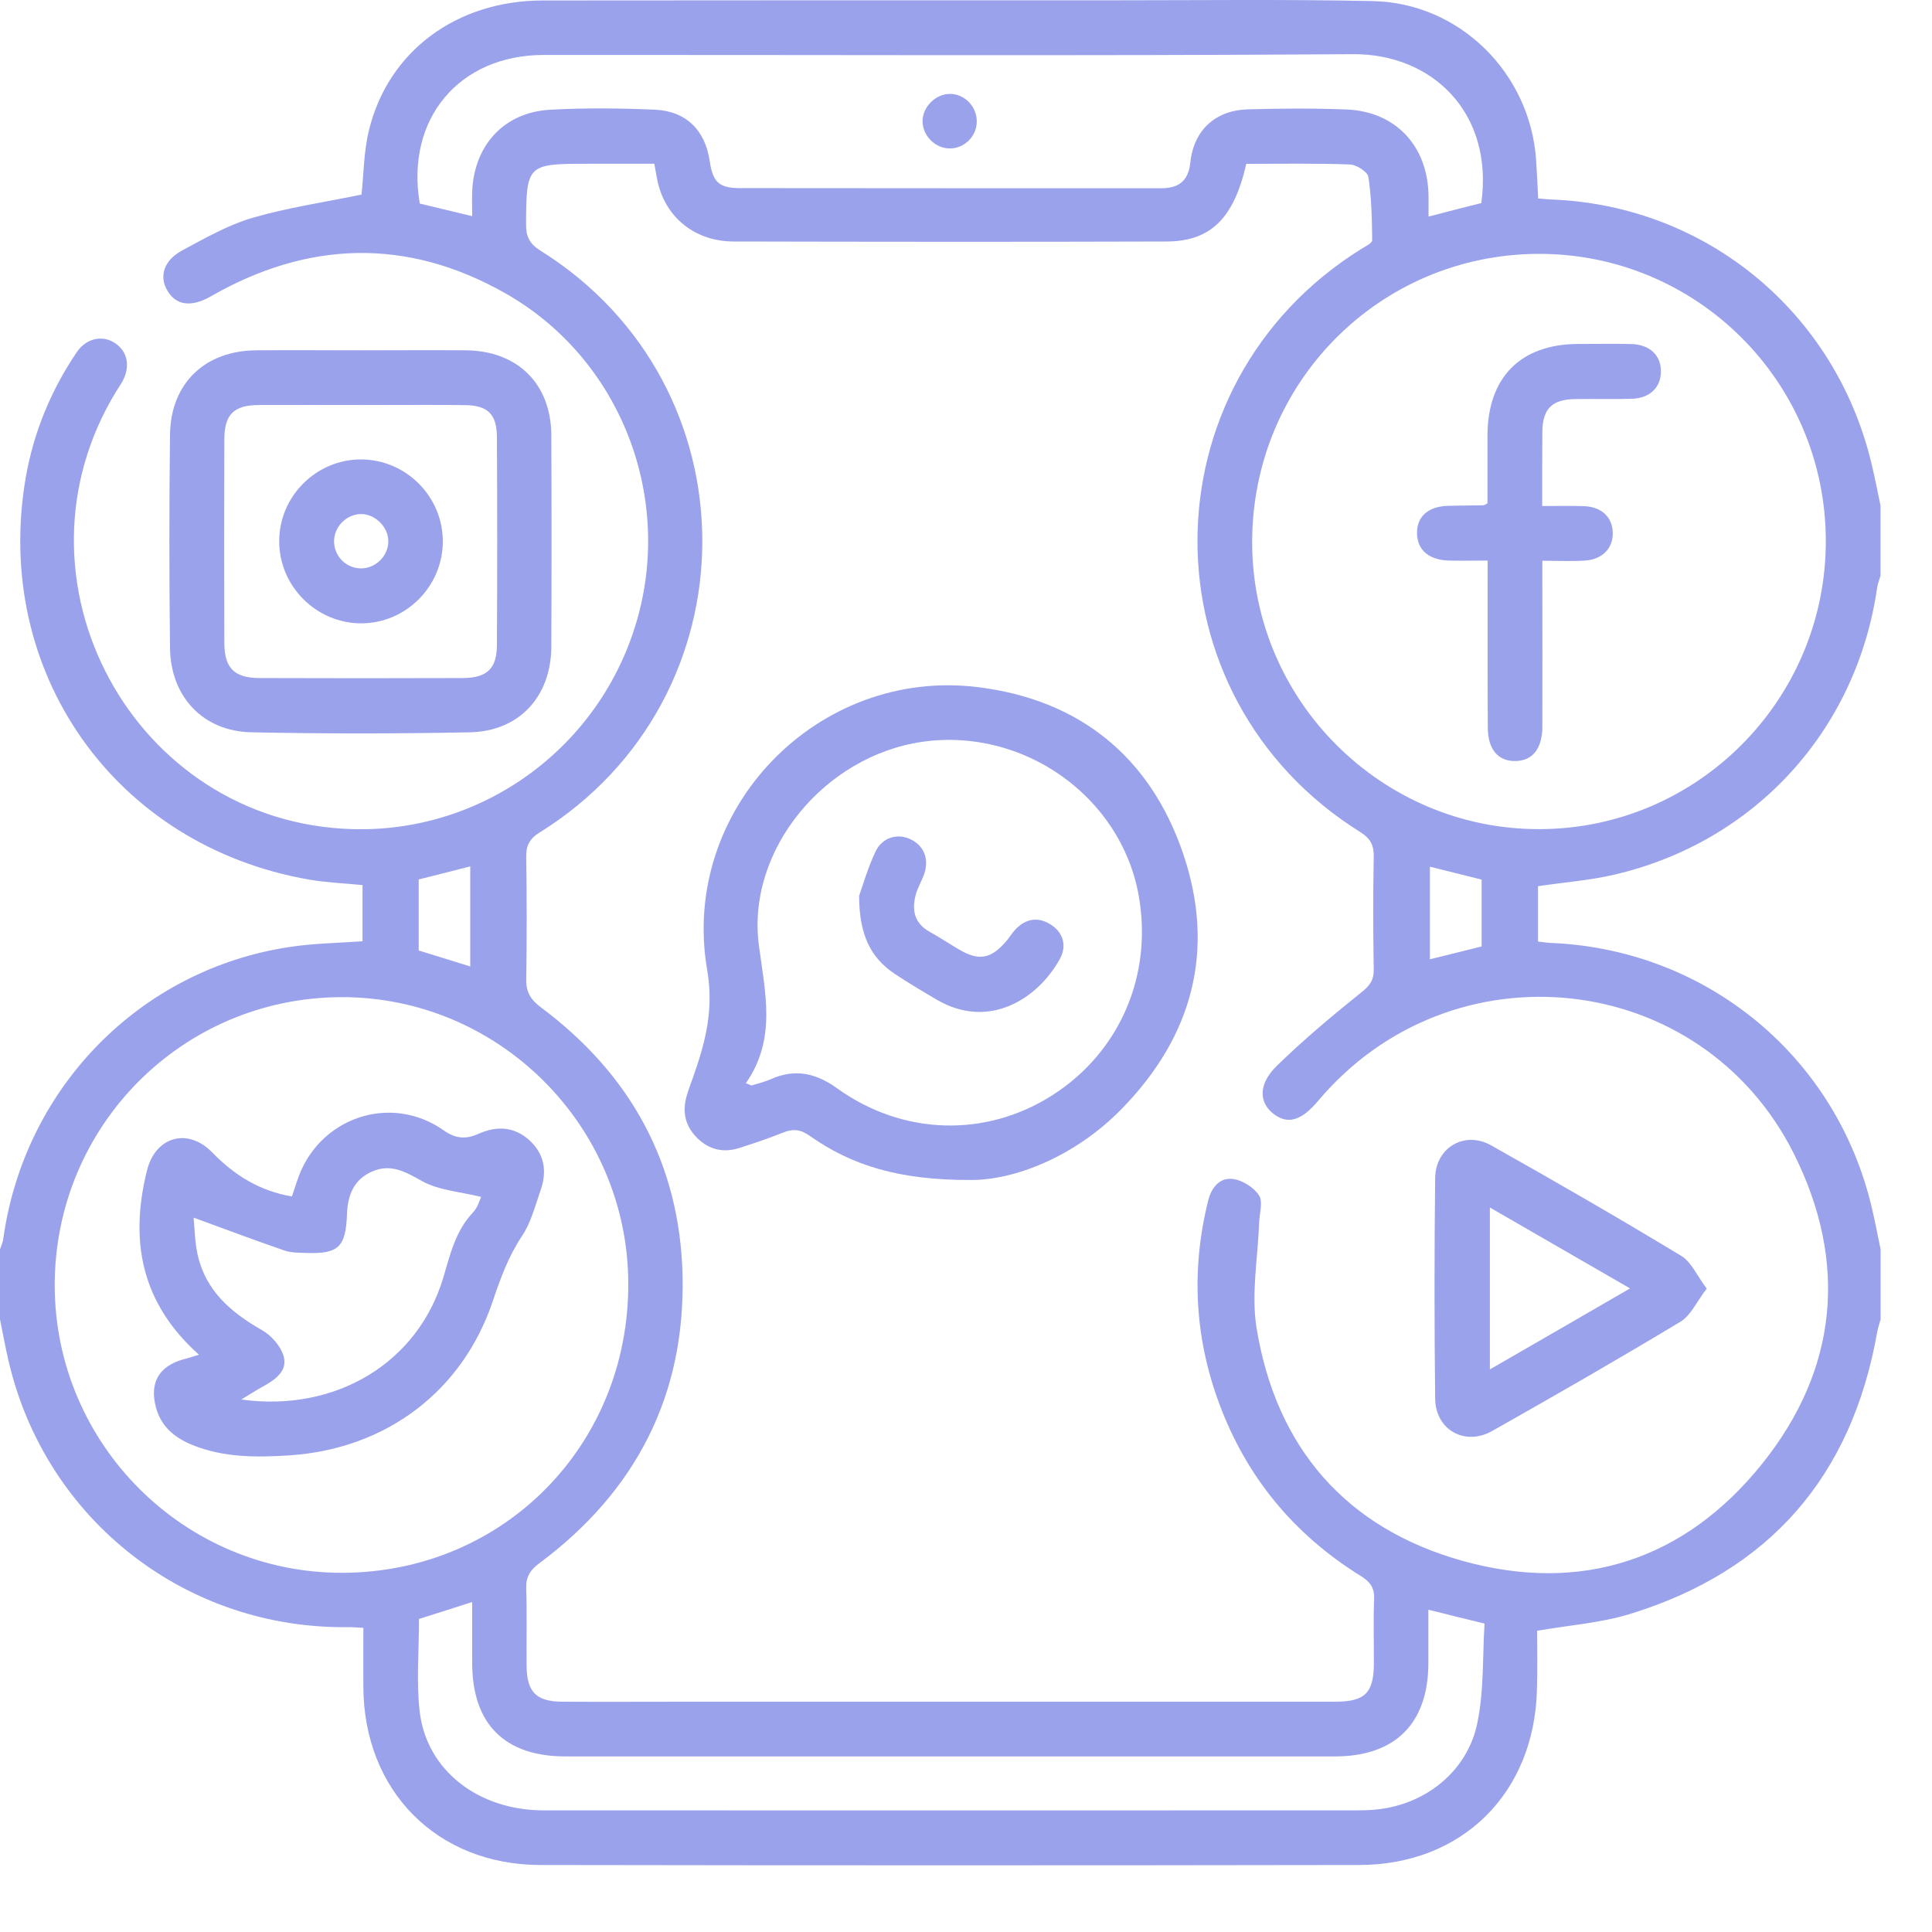
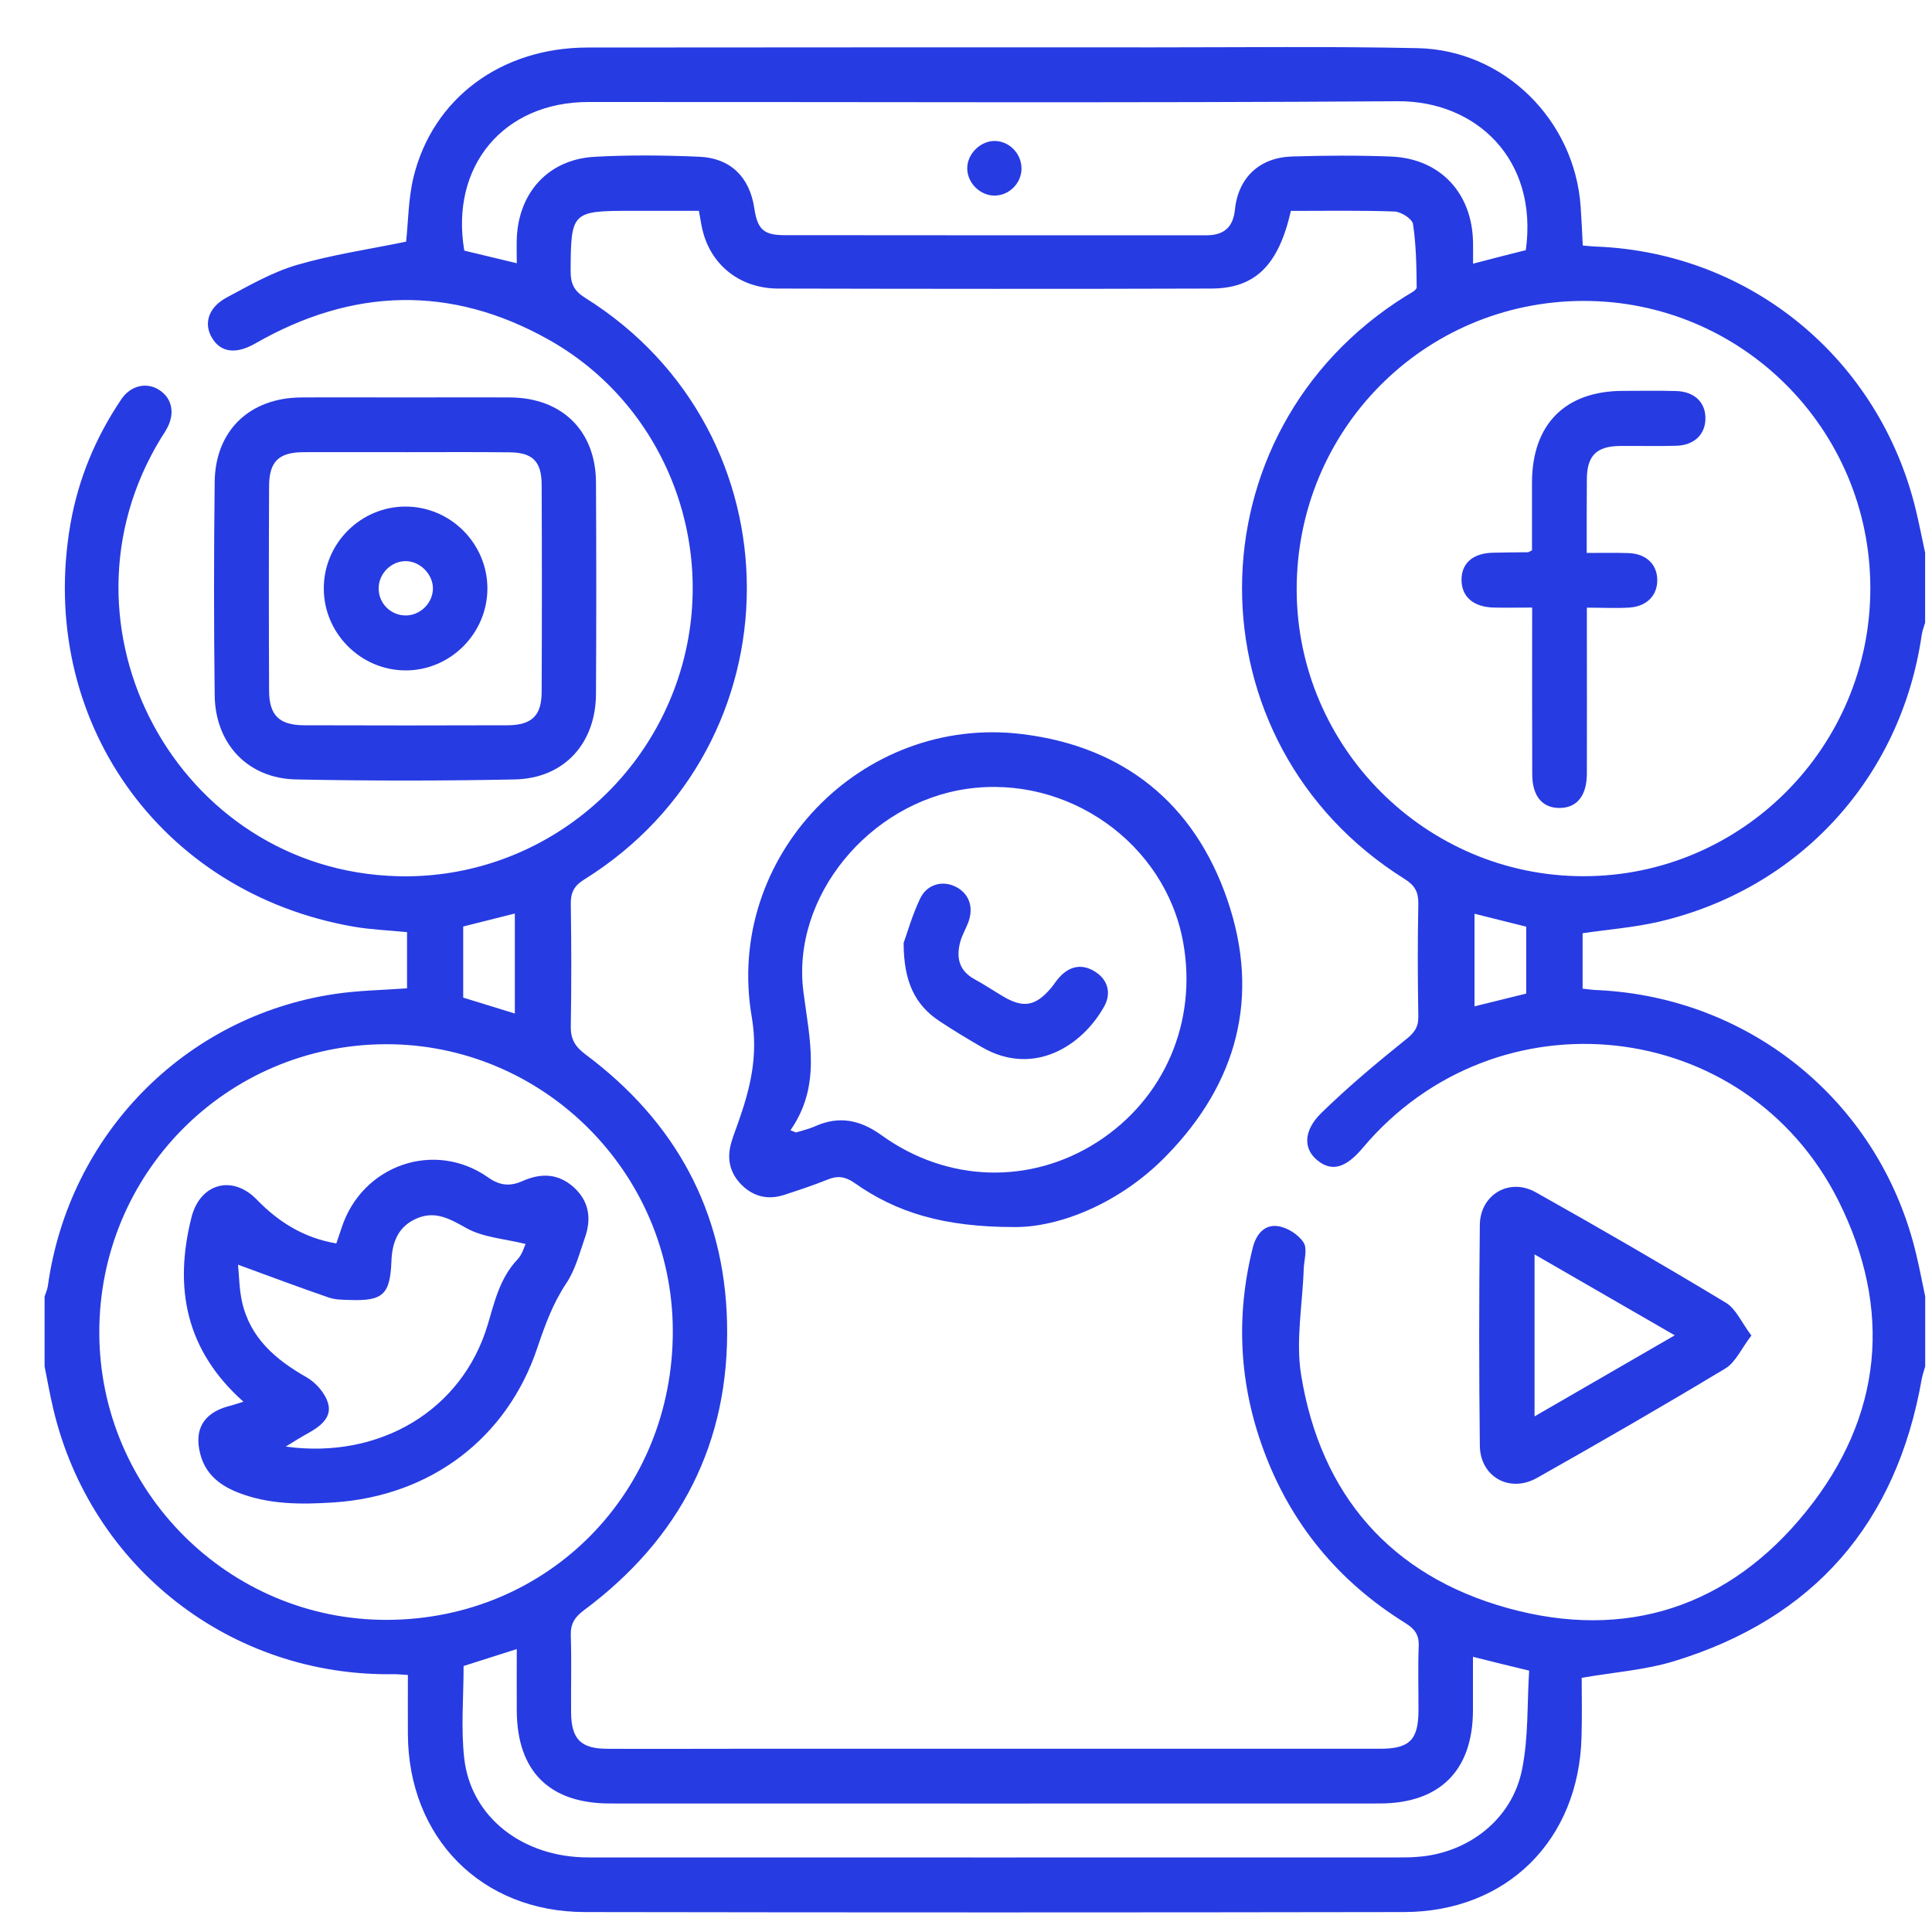
<svg xmlns="http://www.w3.org/2000/svg" width="25" height="25" viewBox="0 0 25 25" fill="none">
-   <g id="Wizzard icons" opacity="0.95">
-     <path id="Vector" d="M24.335 16.167C24.335 16.468 24.335 16.771 24.335 17.072C24.321 17.126 24.301 17.178 24.292 17.231C23.963 19.105 22.896 20.334 21.082 20.888C20.708 21.001 20.308 21.03 19.89 21.102C19.89 21.343 19.896 21.604 19.888 21.864C19.855 23.201 18.923 24.131 17.589 24.133C14.056 24.139 10.524 24.139 6.991 24.133C5.652 24.131 4.708 23.171 4.702 21.831C4.7 21.578 4.702 21.326 4.702 21.064C4.625 21.06 4.571 21.055 4.518 21.055C2.414 21.088 0.601 19.677 0.115 17.629C0.071 17.444 0.038 17.258 0 17.072C0 16.771 0 16.468 0 16.167C0.014 16.123 0.036 16.079 0.042 16.033C0.313 14.078 1.809 12.545 3.748 12.254C4.058 12.206 4.373 12.203 4.691 12.18C4.691 11.935 4.691 11.699 4.691 11.453C4.453 11.429 4.224 11.421 4 11.382C1.484 10.945 -0.102 8.69 0.334 6.174C0.437 5.589 0.661 5.048 0.994 4.556C1.117 4.375 1.327 4.332 1.489 4.44C1.647 4.545 1.688 4.733 1.591 4.922C1.566 4.971 1.534 5.017 1.504 5.064C0.019 7.495 1.723 10.65 4.563 10.729C6.259 10.776 7.775 9.66 8.244 8.02C8.711 6.388 8.007 4.619 6.525 3.787C5.261 3.076 3.986 3.114 2.729 3.834C2.48 3.978 2.282 3.954 2.169 3.766C2.054 3.579 2.118 3.367 2.362 3.238C2.654 3.082 2.948 2.913 3.263 2.82C3.722 2.686 4.199 2.617 4.678 2.518C4.706 2.264 4.706 1.967 4.774 1.687C5.022 0.663 5.908 0.007 7.024 0.006C9.472 0.003 11.919 0.004 14.367 0.004C15.499 0.004 16.633 -0.01 17.765 0.014C18.888 0.037 19.802 0.947 19.877 2.071C19.888 2.235 19.896 2.399 19.904 2.568C19.979 2.574 20.034 2.581 20.088 2.582C22.081 2.664 23.744 4.037 24.215 5.989C24.259 6.172 24.295 6.358 24.334 6.543C24.334 6.844 24.334 7.147 24.334 7.448C24.32 7.5 24.298 7.552 24.29 7.606C24.023 9.453 22.707 10.896 20.886 11.319C20.565 11.393 20.234 11.418 19.902 11.467C19.902 11.703 19.902 11.938 19.902 12.184C19.978 12.192 20.039 12.202 20.1 12.203C22.102 12.299 23.769 13.684 24.223 15.636C24.265 15.812 24.298 15.991 24.335 16.167ZM8.467 2.119C8.164 2.119 7.878 2.119 7.594 2.119C6.822 2.119 6.811 2.133 6.807 2.901C6.806 3.06 6.851 3.154 6.993 3.243C9.791 4.99 9.785 9.029 6.982 10.773C6.847 10.857 6.806 10.947 6.809 11.096C6.817 11.62 6.818 12.145 6.809 12.668C6.806 12.839 6.866 12.935 7.002 13.037C8.159 13.901 8.799 15.059 8.832 16.506C8.868 18.058 8.225 19.3 6.982 20.226C6.861 20.315 6.804 20.402 6.809 20.557C6.82 20.889 6.811 21.224 6.814 21.556C6.817 21.894 6.939 22.018 7.274 22.02C7.812 22.023 8.351 22.02 8.89 22.02C11.687 22.02 14.482 22.02 17.278 22.02C17.663 22.02 17.776 21.906 17.778 21.526C17.779 21.249 17.77 20.97 17.781 20.692C17.787 20.544 17.729 20.468 17.608 20.393C16.744 19.857 16.127 19.112 15.774 18.155C15.457 17.298 15.413 16.422 15.634 15.535C15.678 15.361 15.787 15.23 15.963 15.257C16.083 15.276 16.225 15.366 16.291 15.467C16.344 15.547 16.299 15.694 16.294 15.811C16.278 16.268 16.189 16.736 16.259 17.179C16.511 18.736 17.421 19.779 18.93 20.199C20.463 20.625 21.803 20.185 22.8 18.944C23.784 17.719 23.916 16.333 23.211 14.926C22.012 12.537 18.78 12.194 17.055 14.247C16.837 14.505 16.66 14.556 16.474 14.409C16.289 14.262 16.283 14.026 16.521 13.793C16.865 13.457 17.236 13.146 17.611 12.845C17.723 12.757 17.779 12.686 17.776 12.541C17.768 12.057 17.767 11.573 17.776 11.088C17.779 10.936 17.734 10.85 17.602 10.767C14.786 9.007 14.796 4.979 17.614 3.222C17.666 3.189 17.756 3.147 17.756 3.109C17.753 2.834 17.748 2.558 17.707 2.289C17.696 2.223 17.553 2.131 17.468 2.128C17.021 2.112 16.572 2.12 16.127 2.12C15.967 2.822 15.669 3.123 15.097 3.125C13.229 3.131 11.358 3.129 9.49 3.125C9.017 3.123 8.651 2.844 8.527 2.418C8.502 2.336 8.491 2.242 8.467 2.119ZM23.626 6.997C23.623 4.939 21.953 3.276 19.901 3.285C17.844 3.295 16.198 4.958 16.203 7.024C16.207 9.064 17.877 10.731 19.915 10.729C21.964 10.729 23.629 9.053 23.626 6.997ZM4.41 12.903C2.354 12.913 0.704 14.576 0.708 16.639C0.713 18.69 2.388 20.36 4.436 20.352C6.52 20.344 8.141 18.696 8.13 16.598C8.119 14.556 6.446 12.895 4.41 12.903ZM19.168 2.628C19.331 1.448 18.521 0.695 17.511 0.701C14.02 0.725 10.529 0.709 7.037 0.711C5.939 0.711 5.245 1.542 5.432 2.634C5.647 2.686 5.867 2.738 6.11 2.797C6.11 2.667 6.107 2.573 6.11 2.478C6.134 1.881 6.522 1.453 7.117 1.42C7.566 1.395 8.02 1.4 8.47 1.419C8.877 1.436 9.124 1.683 9.183 2.082C9.224 2.355 9.301 2.432 9.565 2.434C11.385 2.436 13.207 2.436 15.028 2.436C15.251 2.436 15.378 2.342 15.403 2.103C15.446 1.687 15.724 1.428 16.145 1.415C16.572 1.403 17 1.4 17.428 1.417C18.061 1.444 18.475 1.89 18.485 2.53C18.486 2.615 18.485 2.7 18.485 2.803C18.731 2.738 18.952 2.681 19.168 2.628ZM18.483 20.829C18.483 21.08 18.483 21.302 18.483 21.523C18.481 22.3 18.056 22.728 17.274 22.728C13.956 22.729 10.636 22.729 7.318 22.728C6.531 22.728 6.113 22.31 6.11 21.525C6.109 21.268 6.11 21.009 6.11 20.73C5.856 20.812 5.641 20.88 5.422 20.949C5.422 21.353 5.386 21.753 5.43 22.143C5.517 22.906 6.187 23.426 7.035 23.426C10.535 23.428 14.037 23.426 17.538 23.426C17.616 23.426 17.696 23.425 17.775 23.418C18.423 23.368 18.987 22.934 19.117 22.294C19.204 21.875 19.183 21.433 19.21 21.009C18.945 20.945 18.731 20.892 18.483 20.829ZM5.418 11.38C5.418 11.691 5.418 11.989 5.418 12.299C5.642 12.369 5.862 12.437 6.085 12.506C6.085 12.057 6.085 11.637 6.085 11.211C5.854 11.271 5.649 11.322 5.418 11.38ZM19.172 12.247C19.172 11.943 19.172 11.662 19.172 11.382C18.94 11.323 18.722 11.27 18.503 11.215C18.503 11.623 18.503 12.011 18.503 12.413C18.737 12.356 18.949 12.303 19.172 12.247Z" fill="#959DEB" />
-     <path id="Vector_2" d="M4.673 4.533C5.124 4.533 5.576 4.529 6.027 4.533C6.697 4.539 7.131 4.966 7.134 5.632C7.138 6.545 7.138 7.457 7.134 8.369C7.131 9.014 6.718 9.463 6.08 9.476C5.138 9.495 4.196 9.495 3.253 9.476C2.628 9.463 2.208 9.017 2.2 8.386C2.189 7.465 2.189 6.545 2.2 5.625C2.208 4.962 2.65 4.537 3.318 4.533C3.77 4.529 4.221 4.533 4.673 4.533ZM4.703 5.241C4.252 5.241 3.801 5.239 3.349 5.241C3.026 5.242 2.903 5.364 2.903 5.685C2.9 6.565 2.9 7.446 2.903 8.326C2.905 8.645 3.034 8.772 3.354 8.774C4.232 8.777 5.111 8.777 5.989 8.774C6.301 8.772 6.429 8.653 6.43 8.347C6.435 7.451 6.435 6.554 6.43 5.658C6.429 5.357 6.311 5.244 6.009 5.242C5.573 5.237 5.138 5.241 4.703 5.241Z" fill="#959DEB" />
-     <path id="Vector_3" d="M12.558 15.269C11.635 15.271 11.024 15.083 10.477 14.697C10.358 14.613 10.259 14.604 10.132 14.656C9.948 14.73 9.761 14.792 9.573 14.853C9.367 14.921 9.18 14.88 9.025 14.729C8.869 14.577 8.825 14.391 8.885 14.183C8.909 14.099 8.94 14.017 8.97 13.935C9.128 13.486 9.24 13.063 9.15 12.546C8.797 10.476 10.578 8.633 12.657 8.892C13.965 9.054 14.88 9.789 15.308 11.041C15.733 12.288 15.435 13.406 14.519 14.344C13.919 14.963 13.13 15.273 12.558 15.269ZM9.651 14.017C9.675 14.027 9.7 14.036 9.724 14.046C9.805 14.021 9.89 14.002 9.968 13.967C10.283 13.825 10.557 13.883 10.834 14.084C11.685 14.695 12.759 14.722 13.621 14.17C14.493 13.611 14.921 12.613 14.733 11.578C14.499 10.303 13.241 9.412 11.935 9.599C10.67 9.781 9.662 10.995 9.819 12.225C9.899 12.843 10.053 13.442 9.651 14.017Z" fill="#959DEB" />
-     <path id="Vector_4" d="M22.085 16.675C21.955 16.843 21.881 17.018 21.751 17.099C20.945 17.585 20.128 18.054 19.31 18.516C18.956 18.717 18.574 18.502 18.571 18.097C18.56 17.146 18.56 16.194 18.571 15.242C18.576 14.849 18.954 14.628 19.295 14.821C20.122 15.286 20.944 15.76 21.755 16.251C21.886 16.329 21.958 16.506 22.085 16.675ZM21.093 16.672C20.466 16.311 19.885 15.975 19.279 15.625C19.279 16.34 19.279 17.009 19.279 17.72C19.893 17.367 20.474 17.03 21.093 16.672Z" fill="#959DEB" />
-     <path id="Vector_5" d="M19.25 7.254C19.066 7.254 18.909 7.257 18.754 7.254C18.49 7.248 18.339 7.117 18.336 6.9C18.334 6.68 18.484 6.55 18.746 6.545C18.897 6.542 19.046 6.54 19.197 6.538C19.203 6.538 19.211 6.532 19.248 6.513C19.248 6.231 19.248 5.933 19.248 5.635C19.25 4.883 19.677 4.452 20.423 4.451C20.652 4.451 20.881 4.446 21.111 4.452C21.351 4.459 21.497 4.601 21.492 4.814C21.489 5.014 21.348 5.153 21.119 5.16C20.874 5.168 20.629 5.16 20.384 5.164C20.087 5.167 19.963 5.287 19.958 5.578C19.955 5.894 19.956 6.207 19.956 6.548C20.153 6.548 20.324 6.543 20.497 6.55C20.724 6.557 20.866 6.693 20.869 6.895C20.872 7.097 20.734 7.24 20.508 7.254C20.335 7.265 20.162 7.256 19.958 7.256C19.958 7.366 19.958 7.458 19.958 7.551C19.958 8.169 19.96 8.788 19.958 9.407C19.956 9.69 19.829 9.846 19.606 9.848C19.382 9.85 19.252 9.693 19.252 9.411C19.248 8.702 19.25 7.997 19.25 7.254Z" fill="#959DEB" />
-     <path id="Vector_6" d="M2.575 17.53C1.823 16.86 1.676 16.052 1.902 15.146C2.012 14.704 2.432 14.588 2.748 14.914C3.032 15.207 3.359 15.411 3.777 15.482C3.8 15.414 3.822 15.349 3.844 15.283C4.106 14.468 5.049 14.136 5.746 14.63C5.903 14.74 6.036 14.74 6.186 14.674C6.426 14.567 6.649 14.575 6.848 14.753C7.048 14.933 7.081 15.161 6.994 15.406C6.924 15.606 6.87 15.822 6.754 15.995C6.58 16.256 6.478 16.536 6.379 16.83C5.988 18.001 5 18.747 3.752 18.832C3.324 18.86 2.897 18.863 2.489 18.698C2.257 18.603 2.081 18.458 2.016 18.204C1.935 17.892 2.056 17.681 2.368 17.591C2.428 17.577 2.487 17.556 2.575 17.53ZM6.226 15.488C5.952 15.42 5.675 15.404 5.457 15.281C5.243 15.161 5.058 15.056 4.821 15.157C4.579 15.259 4.499 15.463 4.49 15.712C4.474 16.14 4.38 16.227 3.96 16.213C3.866 16.21 3.766 16.212 3.679 16.181C3.29 16.047 2.904 15.902 2.505 15.756C2.519 15.893 2.52 16.066 2.557 16.234C2.662 16.705 2.99 16.984 3.392 17.213C3.513 17.282 3.635 17.421 3.671 17.553C3.722 17.735 3.568 17.85 3.414 17.935C3.323 17.985 3.233 18.042 3.122 18.11C4.344 18.277 5.405 17.637 5.735 16.536C5.826 16.232 5.893 15.928 6.123 15.686C6.184 15.622 6.209 15.523 6.226 15.488Z" fill="#959DEB" />
-     <path id="Vector_7" d="M12.283 1.921C12.096 1.916 11.936 1.751 11.938 1.566C11.939 1.384 12.104 1.218 12.288 1.215C12.484 1.213 12.647 1.384 12.639 1.584C12.633 1.771 12.471 1.926 12.283 1.921Z" fill="#959DEB" />
-     <path id="Vector_8" d="M4.673 5.945C5.254 5.947 5.732 6.426 5.73 7.008C5.729 7.59 5.25 8.068 4.67 8.066C4.091 8.064 3.612 7.584 3.613 7.003C3.613 6.421 4.092 5.944 4.673 5.945ZM5.025 7.005C5.025 6.822 4.86 6.655 4.678 6.652C4.493 6.649 4.329 6.805 4.323 6.994C4.317 7.194 4.479 7.358 4.678 7.355C4.866 7.352 5.025 7.191 5.025 7.005Z" fill="#959DEB" />
-     <path id="Vector_9" d="M11.117 11.591C11.16 11.474 11.226 11.237 11.329 11.02C11.419 10.829 11.623 10.778 11.792 10.865C11.967 10.954 12.028 11.133 11.951 11.332C11.92 11.412 11.874 11.49 11.851 11.573C11.796 11.777 11.83 11.948 12.034 12.06C12.158 12.128 12.278 12.209 12.4 12.281C12.662 12.437 12.819 12.414 13.02 12.18C13.061 12.133 13.093 12.076 13.137 12.03C13.275 11.882 13.44 11.859 13.606 11.97C13.768 12.079 13.803 12.251 13.713 12.412C13.427 12.926 12.797 13.328 12.127 12.939C11.942 12.831 11.758 12.721 11.58 12.603C11.266 12.395 11.117 12.095 11.117 11.591Z" fill="#959DEB" />
+   <g id="Property 1=Social Activado">
+     <path id="Vector" d="M24.912 16.776C24.912 17.077 24.912 17.38 24.912 17.681C24.898 17.735 24.878 17.787 24.868 17.84C24.54 19.714 23.472 20.944 21.659 21.497C21.285 21.61 20.884 21.639 20.467 21.711C20.467 21.953 20.473 22.213 20.465 22.473C20.432 23.81 19.499 24.74 18.166 24.742C14.633 24.748 11.101 24.748 7.568 24.742C6.228 24.74 5.285 23.78 5.278 22.44C5.277 22.188 5.278 21.935 5.278 21.674C5.201 21.669 5.148 21.664 5.095 21.664C2.99 21.697 1.178 20.286 0.691 18.238C0.647 18.053 0.614 17.867 0.577 17.681C0.577 17.38 0.577 17.077 0.577 16.776C0.591 16.732 0.613 16.688 0.619 16.642C0.889 14.687 2.386 13.155 4.325 12.863C4.634 12.816 4.95 12.812 5.267 12.789C5.267 12.544 5.267 12.308 5.267 12.062C5.03 12.038 4.801 12.03 4.576 11.991C2.061 11.554 0.475 9.299 0.911 6.783C1.013 6.198 1.238 5.657 1.571 5.165C1.693 4.984 1.904 4.941 2.065 5.049C2.224 5.154 2.265 5.342 2.167 5.531C2.142 5.58 2.111 5.626 2.081 5.673C0.596 8.104 2.299 11.259 5.14 11.338C6.836 11.386 8.351 10.269 8.821 8.629C9.287 6.997 8.584 5.228 7.101 4.396C5.837 3.685 4.562 3.723 3.306 4.443C3.056 4.587 2.858 4.563 2.745 4.375C2.631 4.188 2.695 3.976 2.938 3.847C3.231 3.691 3.524 3.522 3.84 3.429C4.298 3.295 4.776 3.226 5.255 3.127C5.283 2.873 5.283 2.576 5.35 2.296C5.599 1.272 6.484 0.617 7.601 0.615C10.049 0.612 12.495 0.613 14.944 0.613C16.076 0.613 17.21 0.599 18.342 0.623C19.465 0.646 20.379 1.556 20.454 2.68C20.465 2.844 20.473 3.008 20.481 3.177C20.556 3.183 20.611 3.19 20.664 3.191C22.657 3.273 24.32 4.647 24.791 6.599C24.835 6.781 24.871 6.968 24.911 7.152C24.911 7.453 24.911 7.756 24.911 8.057C24.896 8.109 24.875 8.161 24.867 8.215C24.6 10.063 23.284 11.505 21.462 11.928C21.142 12.002 20.811 12.027 20.479 12.076C20.479 12.313 20.479 12.547 20.479 12.793C20.555 12.801 20.616 12.811 20.677 12.812C22.679 12.909 24.345 14.293 24.799 16.245C24.841 16.422 24.875 16.6 24.912 16.776ZM9.044 2.728C8.741 2.728 8.455 2.728 8.171 2.728C7.398 2.728 7.387 2.742 7.384 3.51C7.383 3.669 7.428 3.764 7.569 3.852C10.368 5.599 10.361 9.638 7.558 11.382C7.423 11.466 7.383 11.556 7.386 11.706C7.394 12.229 7.395 12.754 7.386 13.277C7.383 13.448 7.442 13.544 7.579 13.646C8.736 14.511 9.375 15.668 9.408 17.115C9.444 18.667 8.802 19.909 7.558 20.835C7.437 20.925 7.381 21.011 7.386 21.166C7.397 21.498 7.387 21.833 7.39 22.165C7.394 22.503 7.516 22.627 7.85 22.629C8.389 22.632 8.928 22.629 9.466 22.629C12.263 22.629 15.058 22.629 17.855 22.629C18.24 22.629 18.353 22.515 18.355 22.136C18.356 21.858 18.347 21.579 18.358 21.301C18.364 21.153 18.306 21.078 18.185 21.002C17.321 20.466 16.704 19.721 16.351 18.765C16.034 17.907 15.989 17.032 16.211 16.144C16.255 15.97 16.363 15.84 16.539 15.867C16.66 15.885 16.801 15.975 16.867 16.076C16.921 16.157 16.875 16.303 16.87 16.42C16.855 16.877 16.765 17.345 16.836 17.788C17.087 19.345 17.998 20.389 19.507 20.808C21.04 21.234 22.379 20.794 23.376 19.553C24.361 18.328 24.493 16.942 23.788 15.535C22.588 13.147 19.356 12.803 17.632 14.856C17.414 15.114 17.236 15.165 17.051 15.018C16.866 14.872 16.86 14.635 17.098 14.402C17.442 14.066 17.813 13.755 18.188 13.454C18.299 13.366 18.356 13.295 18.353 13.15C18.345 12.666 18.343 12.182 18.353 11.698C18.356 11.545 18.311 11.46 18.179 11.376C15.363 9.616 15.372 5.588 18.191 3.831C18.243 3.798 18.332 3.756 18.332 3.718C18.329 3.444 18.325 3.168 18.284 2.898C18.273 2.832 18.13 2.74 18.045 2.737C17.598 2.721 17.148 2.729 16.704 2.729C16.544 3.431 16.245 3.732 15.674 3.734C13.805 3.74 11.935 3.738 10.066 3.734C9.594 3.732 9.228 3.453 9.104 3.027C9.078 2.945 9.067 2.851 9.044 2.728ZM24.202 7.606C24.199 5.548 22.53 3.885 20.478 3.894C18.42 3.904 16.775 5.567 16.779 7.633C16.784 9.673 18.453 11.34 20.492 11.338C22.541 11.338 24.206 9.662 24.202 7.606ZM4.986 13.512C2.931 13.522 1.28 15.185 1.285 17.248C1.29 19.299 2.965 20.969 5.013 20.961C7.097 20.953 8.717 19.305 8.706 17.207C8.695 15.165 7.023 13.505 4.986 13.512ZM19.744 3.237C19.907 2.058 19.097 1.304 18.087 1.31C14.597 1.334 11.106 1.318 7.613 1.32C6.516 1.32 5.822 2.151 6.008 3.243C6.224 3.295 6.443 3.347 6.687 3.406C6.687 3.276 6.684 3.182 6.687 3.087C6.71 2.49 7.098 2.062 7.693 2.029C8.143 2.004 8.596 2.009 9.047 2.028C9.454 2.045 9.7 2.293 9.76 2.691C9.801 2.964 9.878 3.041 10.142 3.043C11.962 3.045 13.783 3.045 15.605 3.045C15.828 3.045 15.955 2.952 15.98 2.712C16.023 2.296 16.3 2.037 16.721 2.025C17.148 2.012 17.577 2.009 18.004 2.026C18.637 2.053 19.052 2.499 19.061 3.139C19.063 3.224 19.061 3.31 19.061 3.412C19.308 3.347 19.529 3.291 19.744 3.237ZM19.06 21.439C19.06 21.689 19.06 21.912 19.06 22.132C19.058 22.91 18.632 23.337 17.85 23.337C14.532 23.338 11.213 23.338 7.894 23.337C7.108 23.337 6.69 22.919 6.687 22.134C6.685 21.877 6.687 21.618 6.687 21.339C6.432 21.421 6.217 21.489 5.999 21.558C5.999 21.962 5.963 22.363 6.007 22.752C6.093 23.515 6.764 24.035 7.612 24.035C11.112 24.037 14.614 24.035 18.114 24.035C18.193 24.035 18.273 24.034 18.351 24.027C19 23.977 19.564 23.544 19.694 22.903C19.78 22.484 19.76 22.043 19.787 21.618C19.521 21.554 19.308 21.502 19.06 21.439ZM5.994 11.989C5.994 12.3 5.994 12.598 5.994 12.909C6.219 12.978 6.439 13.046 6.662 13.115C6.662 12.666 6.662 12.246 6.662 11.821C6.431 11.88 6.225 11.931 5.994 11.989ZM19.749 12.857C19.749 12.552 19.749 12.272 19.749 11.991C19.517 11.933 19.298 11.879 19.08 11.824C19.08 12.232 19.08 12.62 19.08 13.022C19.314 12.965 19.526 12.912 19.749 12.857Z" fill="#273BE2" />
+     <path id="Vector_2" d="M5.251 5.143C5.702 5.143 6.154 5.14 6.605 5.143C7.275 5.149 7.709 5.577 7.712 6.242C7.717 7.155 7.717 8.068 7.712 8.979C7.709 9.624 7.296 10.074 6.658 10.086C5.716 10.105 4.774 10.105 3.832 10.086C3.207 10.074 2.786 9.627 2.778 8.997C2.767 8.076 2.767 7.155 2.778 6.236C2.786 5.572 3.229 5.148 3.896 5.143C4.348 5.14 4.799 5.143 5.251 5.143ZM5.281 5.851C4.83 5.851 4.38 5.85 3.928 5.851C3.604 5.853 3.482 5.974 3.482 6.296C3.478 7.176 3.478 8.057 3.482 8.937C3.483 9.255 3.612 9.383 3.932 9.385C4.81 9.388 5.689 9.388 6.567 9.385C6.88 9.383 7.007 9.263 7.009 8.957C7.013 8.062 7.013 7.165 7.009 6.269C7.007 5.968 6.889 5.854 6.588 5.853C6.151 5.848 5.716 5.851 5.281 5.851Z" fill="#273BE2" />
+     <path id="Vector_3" d="M13.134 15.878C12.211 15.879 11.6 15.691 11.054 15.305C10.934 15.222 10.835 15.212 10.708 15.264C10.524 15.338 10.338 15.4 10.149 15.461C9.943 15.529 9.757 15.488 9.601 15.337C9.446 15.185 9.402 14.999 9.461 14.791C9.485 14.708 9.516 14.626 9.546 14.544C9.705 14.094 9.816 13.672 9.727 13.155C9.373 11.084 11.154 9.241 13.233 9.5C14.541 9.662 15.457 10.397 15.884 11.649C16.31 12.896 16.011 14.014 15.096 14.952C14.496 15.572 13.706 15.881 13.134 15.878ZM10.228 14.626C10.251 14.635 10.276 14.645 10.3 14.654C10.382 14.629 10.466 14.61 10.545 14.575C10.859 14.433 11.134 14.492 11.41 14.692C12.261 15.304 13.335 15.331 14.197 14.779C15.069 14.219 15.498 13.221 15.309 12.187C15.075 10.911 13.818 10.02 12.511 10.208C11.247 10.389 10.239 11.603 10.396 12.833C10.476 13.451 10.63 14.05 10.228 14.626Z" fill="#273BE2" />
+     <path id="Vector_4" d="M22.663 17.282C22.533 17.451 22.459 17.626 22.329 17.706C21.523 18.192 20.707 18.662 19.889 19.124C19.534 19.324 19.152 19.11 19.149 18.704C19.138 17.754 19.138 16.801 19.149 15.849C19.154 15.457 19.532 15.236 19.873 15.428C20.701 15.893 21.522 16.368 22.334 16.858C22.464 16.937 22.536 17.114 22.663 17.282ZM21.671 17.279C21.044 16.918 20.463 16.582 19.857 16.232C19.857 16.948 19.857 17.617 19.857 18.328C20.471 17.974 21.052 17.637 21.671 17.279Z" fill="#273BE2" />
+     <path id="Vector_5" d="M19.826 7.862C19.642 7.862 19.485 7.865 19.33 7.862C19.066 7.855 18.915 7.724 18.912 7.507C18.91 7.288 19.059 7.157 19.322 7.152C19.473 7.149 19.622 7.147 19.772 7.146C19.779 7.146 19.787 7.139 19.824 7.121C19.824 6.838 19.824 6.54 19.824 6.242C19.826 5.49 20.253 5.06 20.999 5.058C21.228 5.058 21.457 5.053 21.687 5.06C21.927 5.066 22.073 5.208 22.068 5.421C22.065 5.621 21.924 5.76 21.695 5.768C21.45 5.776 21.205 5.768 20.96 5.771C20.663 5.774 20.539 5.894 20.534 6.186C20.531 6.501 20.532 6.815 20.532 7.155C20.729 7.155 20.9 7.151 21.073 7.157C21.3 7.165 21.442 7.3 21.445 7.502C21.448 7.704 21.31 7.847 21.084 7.862C20.911 7.873 20.738 7.863 20.534 7.863C20.534 7.974 20.534 8.065 20.534 8.158C20.534 8.776 20.536 9.396 20.534 10.014C20.532 10.298 20.405 10.454 20.182 10.455C19.958 10.457 19.827 10.301 19.827 10.019C19.824 9.309 19.826 8.604 19.826 7.862Z" fill="#273BE2" />
+     <path id="Vector_6" d="M3.15 18.138C2.398 17.468 2.25 16.661 2.477 15.755C2.587 15.313 3.007 15.196 3.323 15.523C3.607 15.816 3.934 16.019 4.352 16.09C4.375 16.023 4.397 15.958 4.419 15.892C4.681 15.076 5.624 14.745 6.321 15.239C6.478 15.349 6.611 15.349 6.761 15.283C7.001 15.176 7.224 15.184 7.423 15.362C7.623 15.542 7.656 15.77 7.569 16.015C7.499 16.215 7.445 16.431 7.329 16.604C7.155 16.864 7.053 17.145 6.954 17.438C6.563 18.61 5.575 19.356 4.326 19.441C3.899 19.469 3.472 19.472 3.064 19.307C2.832 19.212 2.656 19.067 2.591 18.813C2.51 18.501 2.631 18.29 2.943 18.2C3.003 18.186 3.062 18.165 3.15 18.138ZM6.801 16.097C6.527 16.029 6.25 16.013 6.032 15.89C5.818 15.77 5.633 15.665 5.396 15.765C5.154 15.868 5.074 16.071 5.065 16.32C5.049 16.749 4.955 16.836 4.535 16.822C4.441 16.819 4.341 16.82 4.254 16.79C3.865 16.656 3.478 16.511 3.08 16.365C3.094 16.502 3.095 16.675 3.131 16.842C3.237 17.314 3.565 17.593 3.967 17.822C4.088 17.891 4.21 18.03 4.246 18.162C4.297 18.343 4.143 18.459 3.989 18.544C3.898 18.594 3.808 18.651 3.697 18.719C4.918 18.886 5.98 18.246 6.31 17.145C6.401 16.841 6.468 16.537 6.698 16.295C6.759 16.231 6.784 16.131 6.801 16.097Z" fill="#273BE2" />
+     <path id="Vector_7" d="M12.861 2.531C12.674 2.526 12.514 2.36 12.516 2.176C12.517 1.993 12.682 1.827 12.866 1.824C13.062 1.823 13.225 1.993 13.218 2.193C13.211 2.381 13.05 2.535 12.861 2.531Z" fill="#273BE2" />
+     <path id="Vector_8" d="M5.25 6.555C5.831 6.556 6.308 7.035 6.307 7.617C6.305 8.199 5.826 8.677 5.247 8.675C4.667 8.674 4.188 8.193 4.19 7.612C4.19 7.031 4.669 6.553 5.25 6.555ZM5.602 7.614C5.602 7.431 5.437 7.264 5.255 7.261C5.069 7.258 4.906 7.414 4.9 7.603C4.893 7.803 5.055 7.967 5.255 7.964C5.443 7.961 5.602 7.8 5.602 7.614Z" fill="#273BE2" />
+     <path id="Vector_9" d="M11.693 12.201C11.736 12.084 11.802 11.848 11.905 11.63C11.995 11.439 12.199 11.389 12.368 11.475C12.543 11.564 12.604 11.743 12.527 11.942C12.496 12.023 12.45 12.1 12.427 12.183C12.371 12.387 12.406 12.559 12.61 12.671C12.734 12.738 12.854 12.819 12.976 12.891C13.238 13.047 13.395 13.024 13.596 12.79C13.637 12.743 13.669 12.686 13.713 12.641C13.851 12.492 14.016 12.469 14.182 12.581C14.344 12.69 14.378 12.861 14.289 13.022C14.003 13.536 13.373 13.938 12.703 13.549C12.518 13.442 12.334 13.331 12.156 13.213C11.842 13.005 11.693 12.705 11.693 12.201Z" fill="#273BE2" />
  </g>
</svg>
